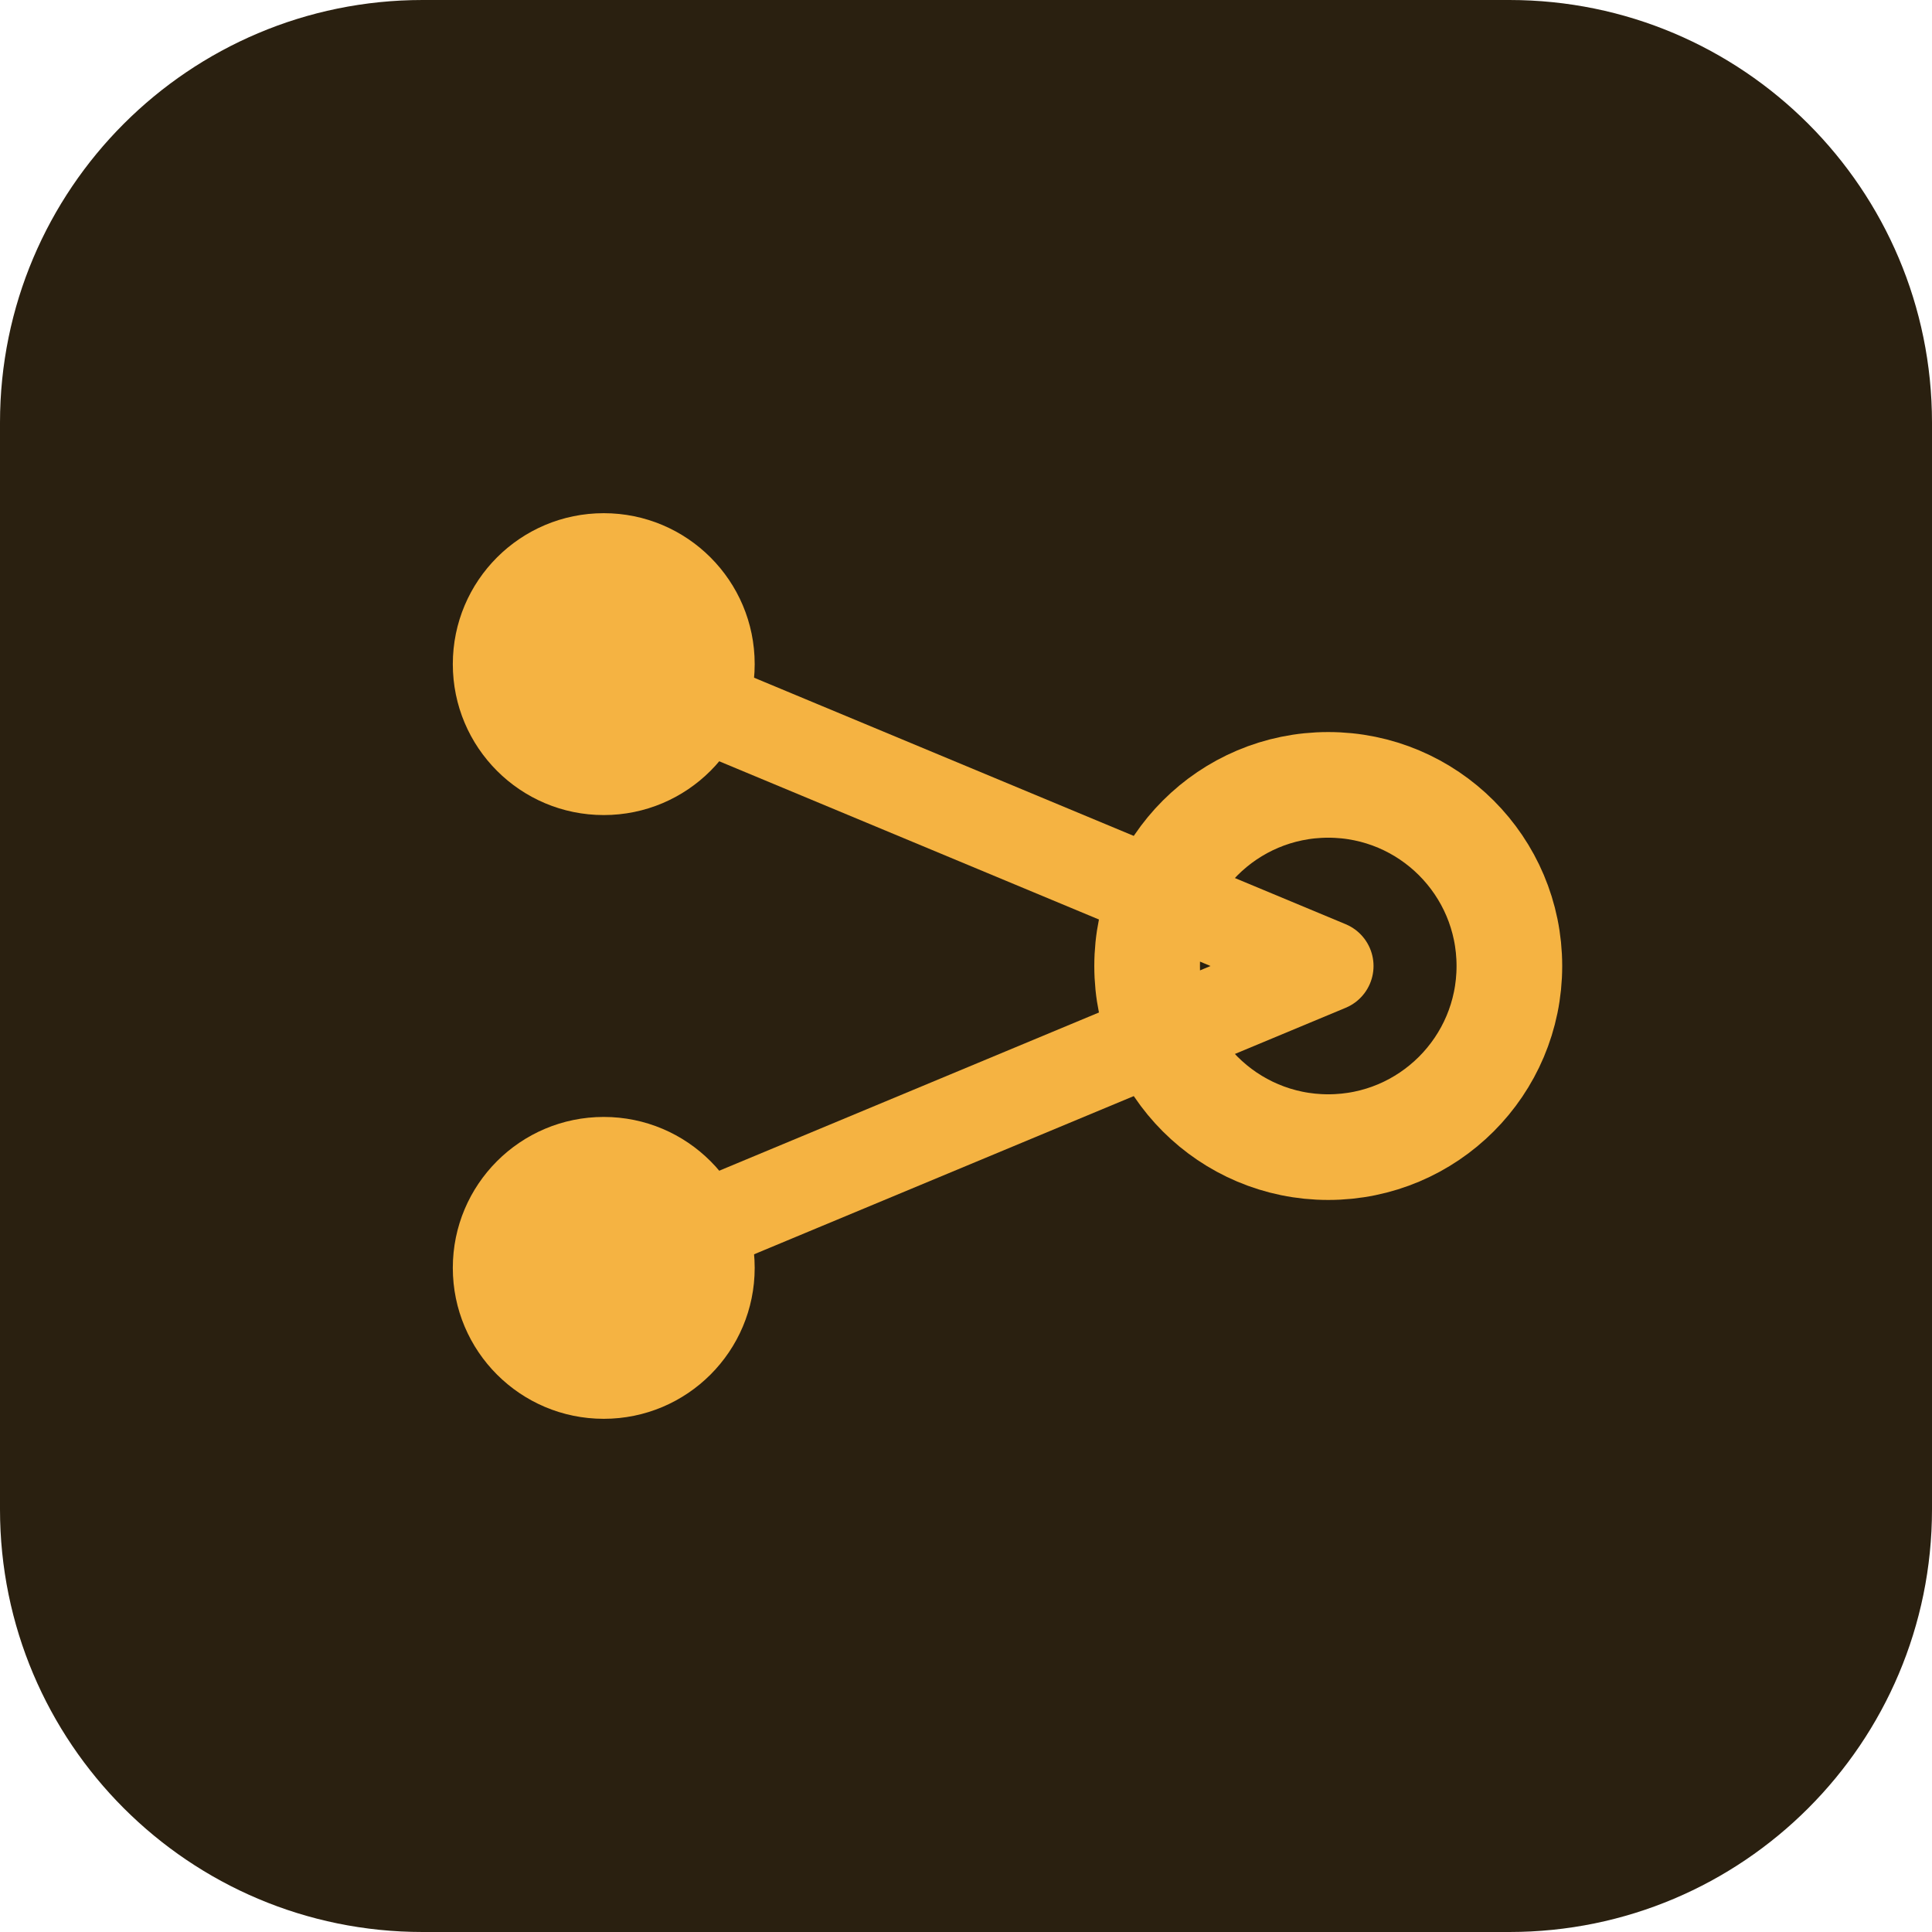
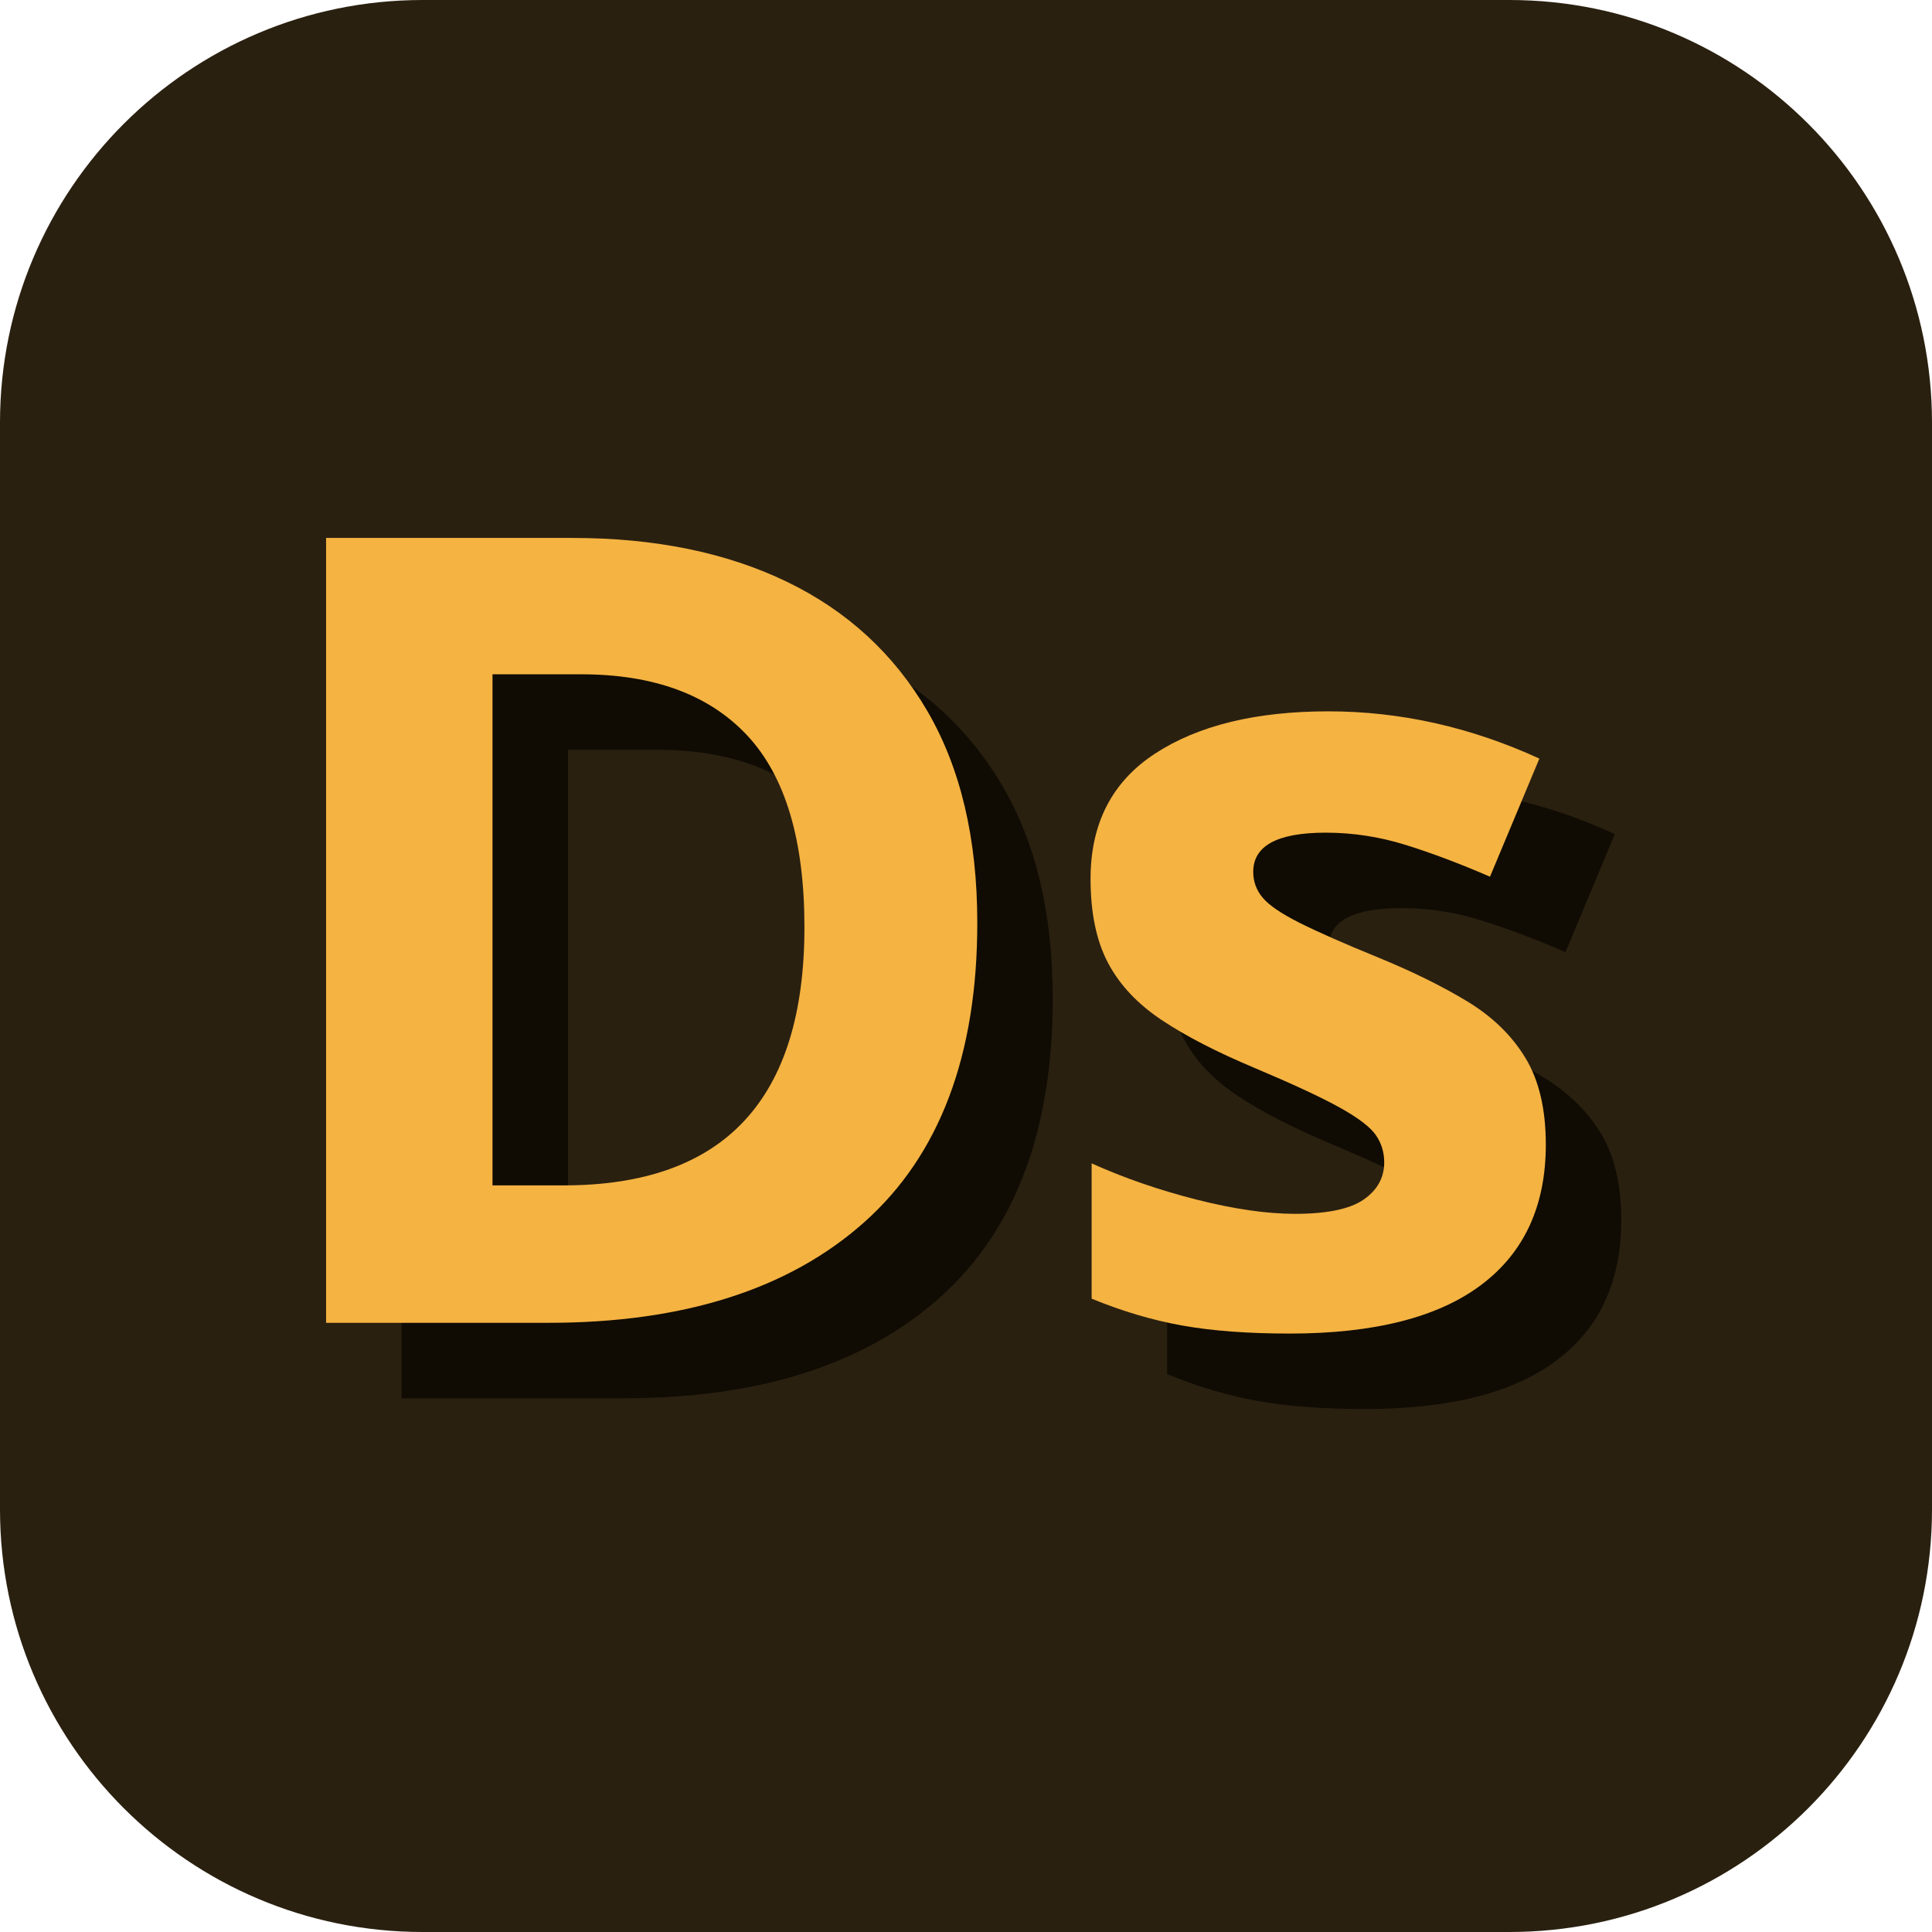
<svg xmlns="http://www.w3.org/2000/svg" viewBox="0 0 64 64">
  <rect width="64" height="64" rx="14" fill="#2A2010" />
-   <path d="M20 22 L44 32 L20 42" fill="none" stroke="#F5B342" stroke-width="3" stroke-linecap="round" stroke-linejoin="round" />
-   <circle cx="20" cy="22" r="5" fill="#F5B342" />
-   <circle cx="20" cy="42" r="5" fill="#F5B342" />
-   <circle cx="44" cy="32" r="6" fill="none" stroke="#F5B342" stroke-width="3.5" stroke-linecap="round" stroke-linejoin="round" />
+   <path transform="translate(10.03 46.32)" fill="#100C04" d="M24.844 -13.249Q24.844 -6.669 21.101 -3.334Q17.357 0.0 10.635 0.0H3.272V-26.0H11.435Q15.525 -26.0 18.531 -24.551Q21.536 -23.101 23.19 -20.265Q24.844 -17.428 24.844 -13.249ZM19.118 -13.107Q19.118 -17.428 17.224 -19.456Q15.33 -21.483 11.72 -21.483H8.785V-4.553H11.15Q19.118 -4.553 19.118 -13.107ZM43.677 -5.904Q43.677 -2.863 41.534 -1.254Q39.391 0.356 35.194 0.356Q33.114 0.356 31.629 0.089Q30.144 -0.178 28.632 -0.8V-5.282Q30.25 -4.553 32.109 -4.081Q33.967 -3.61 35.372 -3.61Q36.955 -3.61 37.64 -4.081Q38.324 -4.553 38.324 -5.317Q38.324 -5.815 38.049 -6.215Q37.773 -6.616 36.866 -7.122Q35.959 -7.629 34.021 -8.447Q32.153 -9.23 30.953 -10.03Q29.752 -10.83 29.174 -11.924Q28.596 -13.018 28.596 -14.707Q28.596 -17.464 30.739 -18.86Q32.882 -20.256 36.475 -20.256Q40.049 -20.256 43.464 -18.691L41.828 -14.778Q40.352 -15.419 39.044 -15.828Q37.737 -16.237 36.386 -16.237Q33.985 -16.237 33.985 -14.938Q33.985 -14.458 34.296 -14.085Q34.607 -13.711 35.505 -13.258Q36.404 -12.804 38.146 -12.093Q39.836 -11.399 41.081 -10.644Q42.326 -9.888 43.001 -8.776Q43.677 -7.665 43.677 -5.904Z" />
+   <path transform="translate(7.53 43.82)" fill="#F5B342" d="M24.844 -13.249Q24.844 -6.669 21.101 -3.334Q17.357 0.0 10.635 0.0H3.272V-26.0H11.435Q15.525 -26.0 18.531 -24.551Q21.536 -23.101 23.19 -20.265Q24.844 -17.428 24.844 -13.249ZM19.118 -13.107Q19.118 -17.428 17.224 -19.456Q15.33 -21.483 11.72 -21.483H8.785V-4.553H11.15Q19.118 -4.553 19.118 -13.107ZM43.677 -5.904Q43.677 -2.863 41.534 -1.254Q39.391 0.356 35.194 0.356Q33.114 0.356 31.629 0.089Q30.144 -0.178 28.632 -0.8V-5.282Q30.25 -4.553 32.109 -4.081Q33.967 -3.61 35.372 -3.61Q36.955 -3.61 37.64 -4.081Q38.324 -4.553 38.324 -5.317Q38.324 -5.815 38.049 -6.215Q37.773 -6.616 36.866 -7.122Q35.959 -7.629 34.021 -8.447Q32.153 -9.23 30.953 -10.03Q29.752 -10.83 29.174 -11.924Q28.596 -13.018 28.596 -14.707Q28.596 -17.464 30.739 -18.86Q32.882 -20.256 36.475 -20.256Q40.049 -20.256 43.464 -18.691L41.828 -14.778Q40.352 -15.419 39.044 -15.828Q37.737 -16.237 36.386 -16.237Q33.985 -16.237 33.985 -14.938Q33.985 -14.458 34.296 -14.085Q34.607 -13.711 35.505 -13.258Q36.404 -12.804 38.146 -12.093Q39.836 -11.399 41.081 -10.644Q42.326 -9.888 43.001 -8.776Q43.677 -7.665 43.677 -5.904Z" />
</svg>
